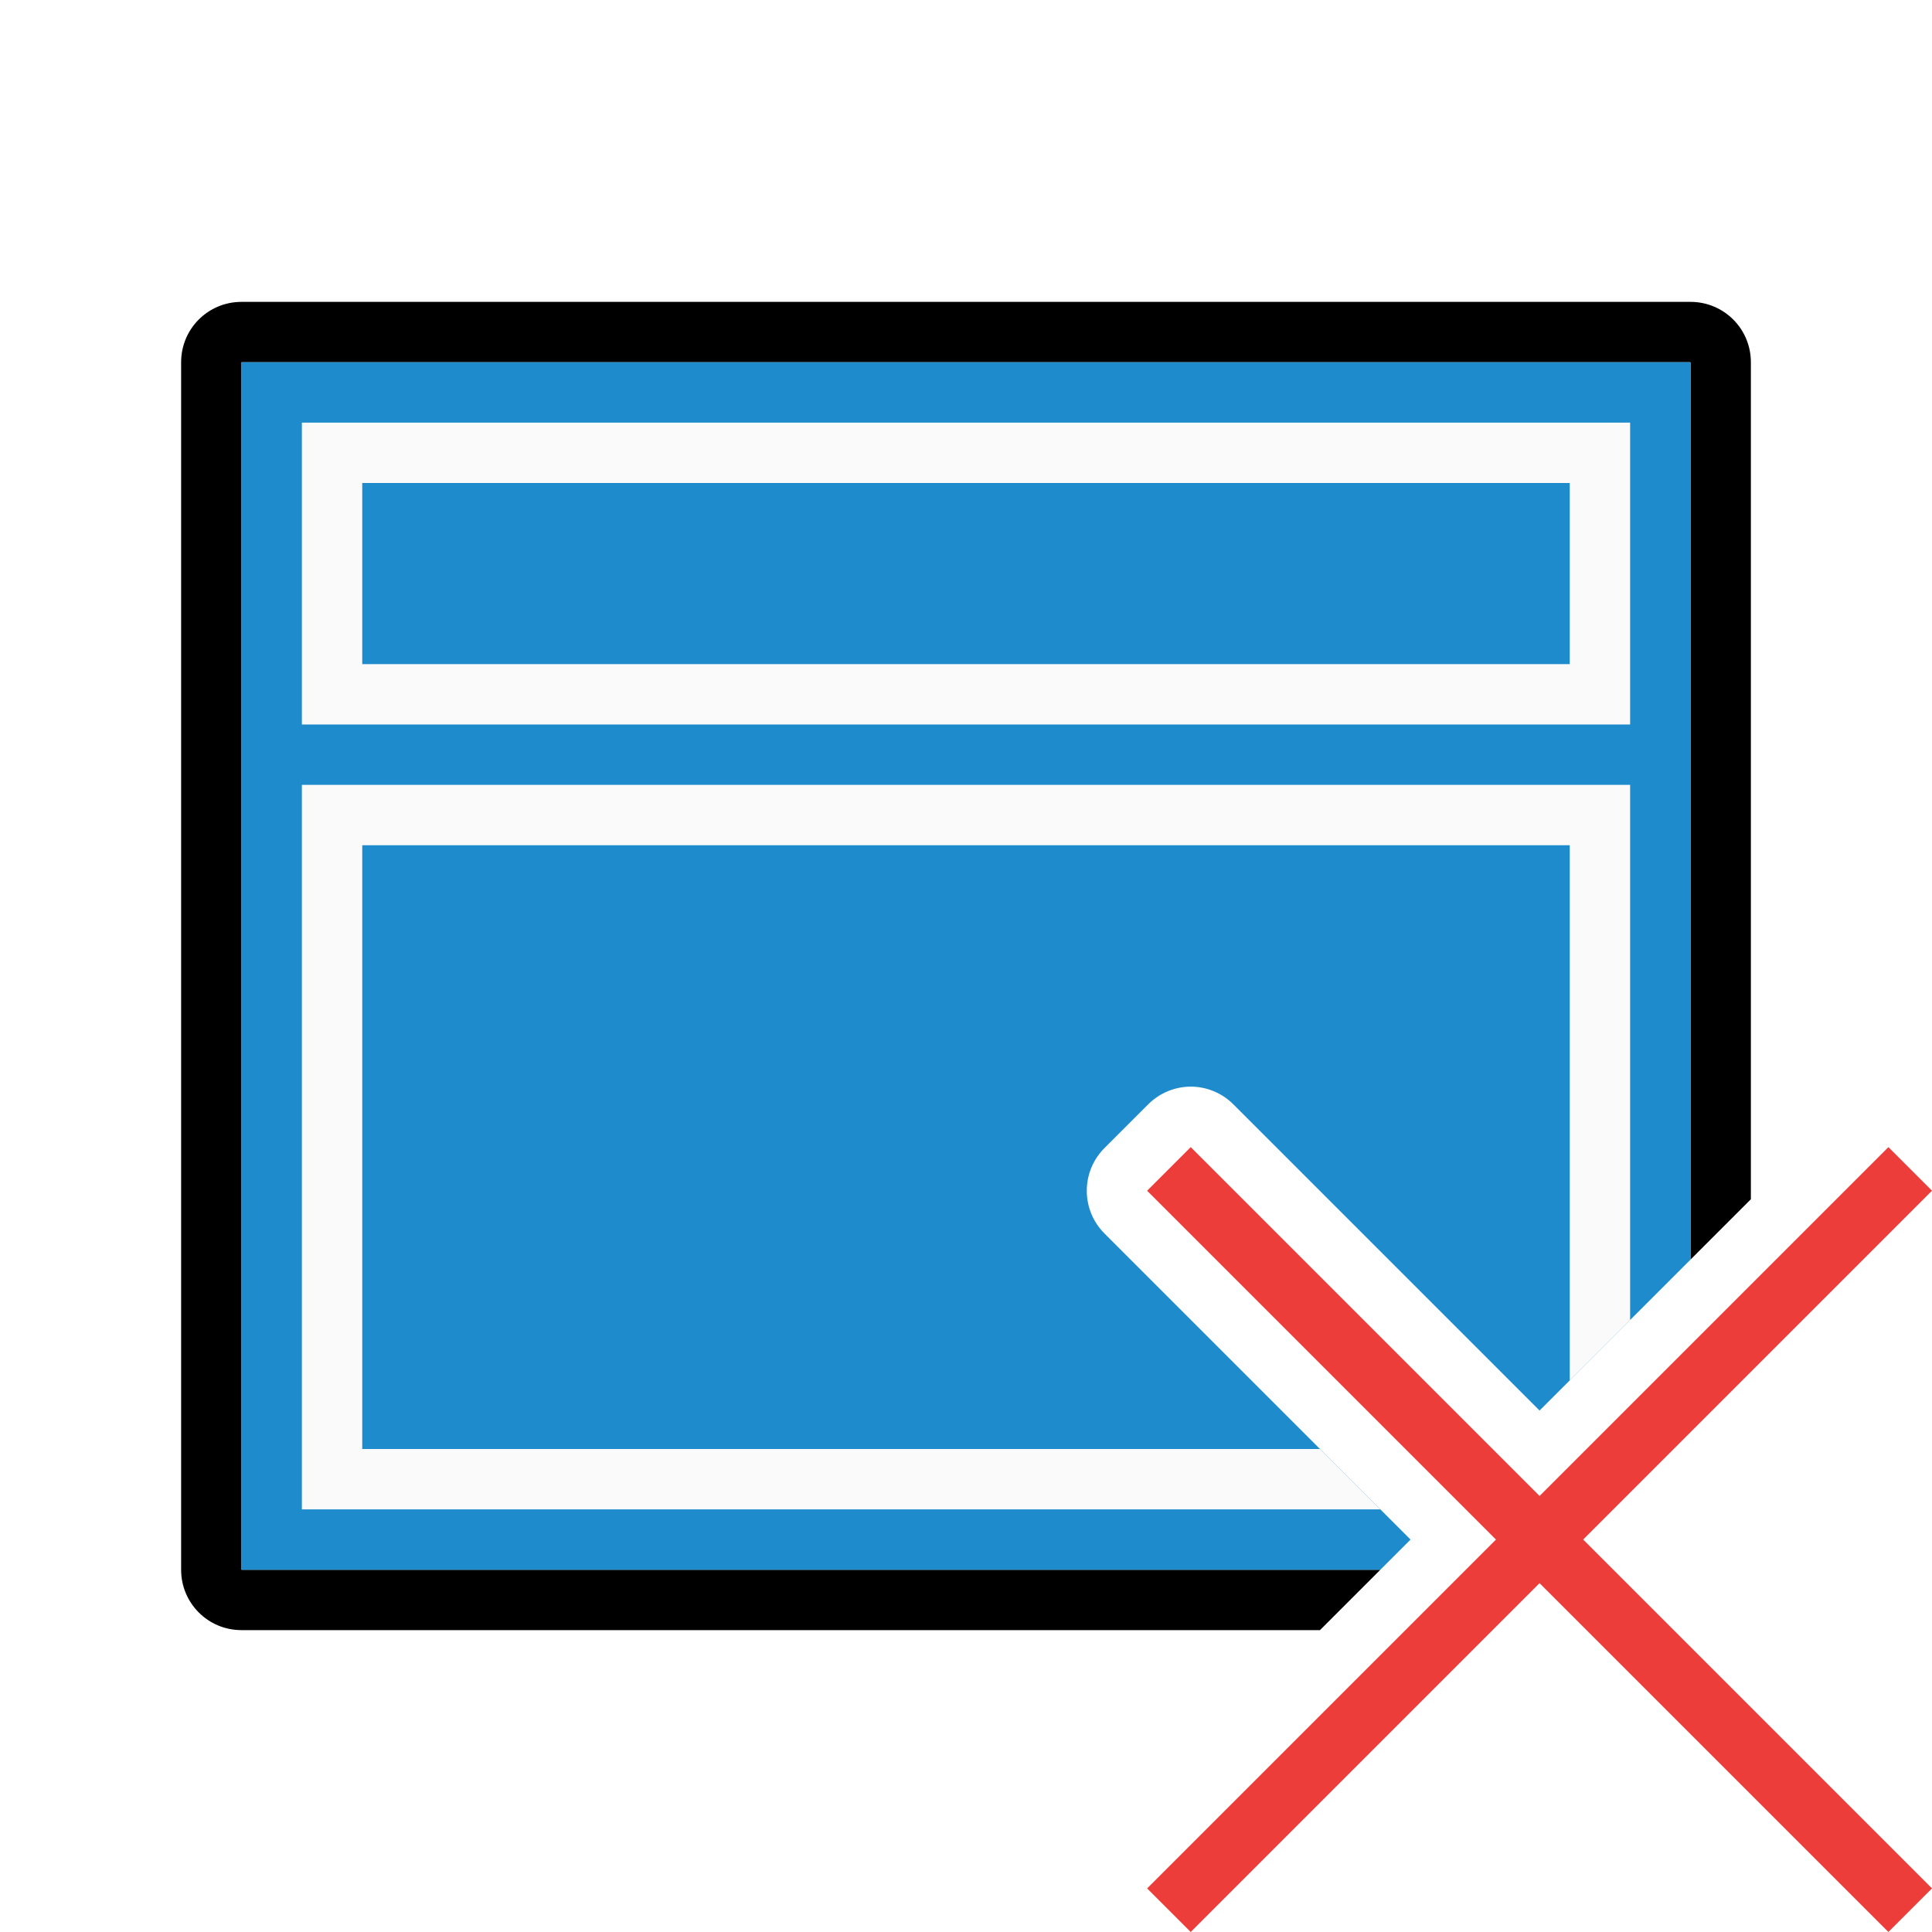
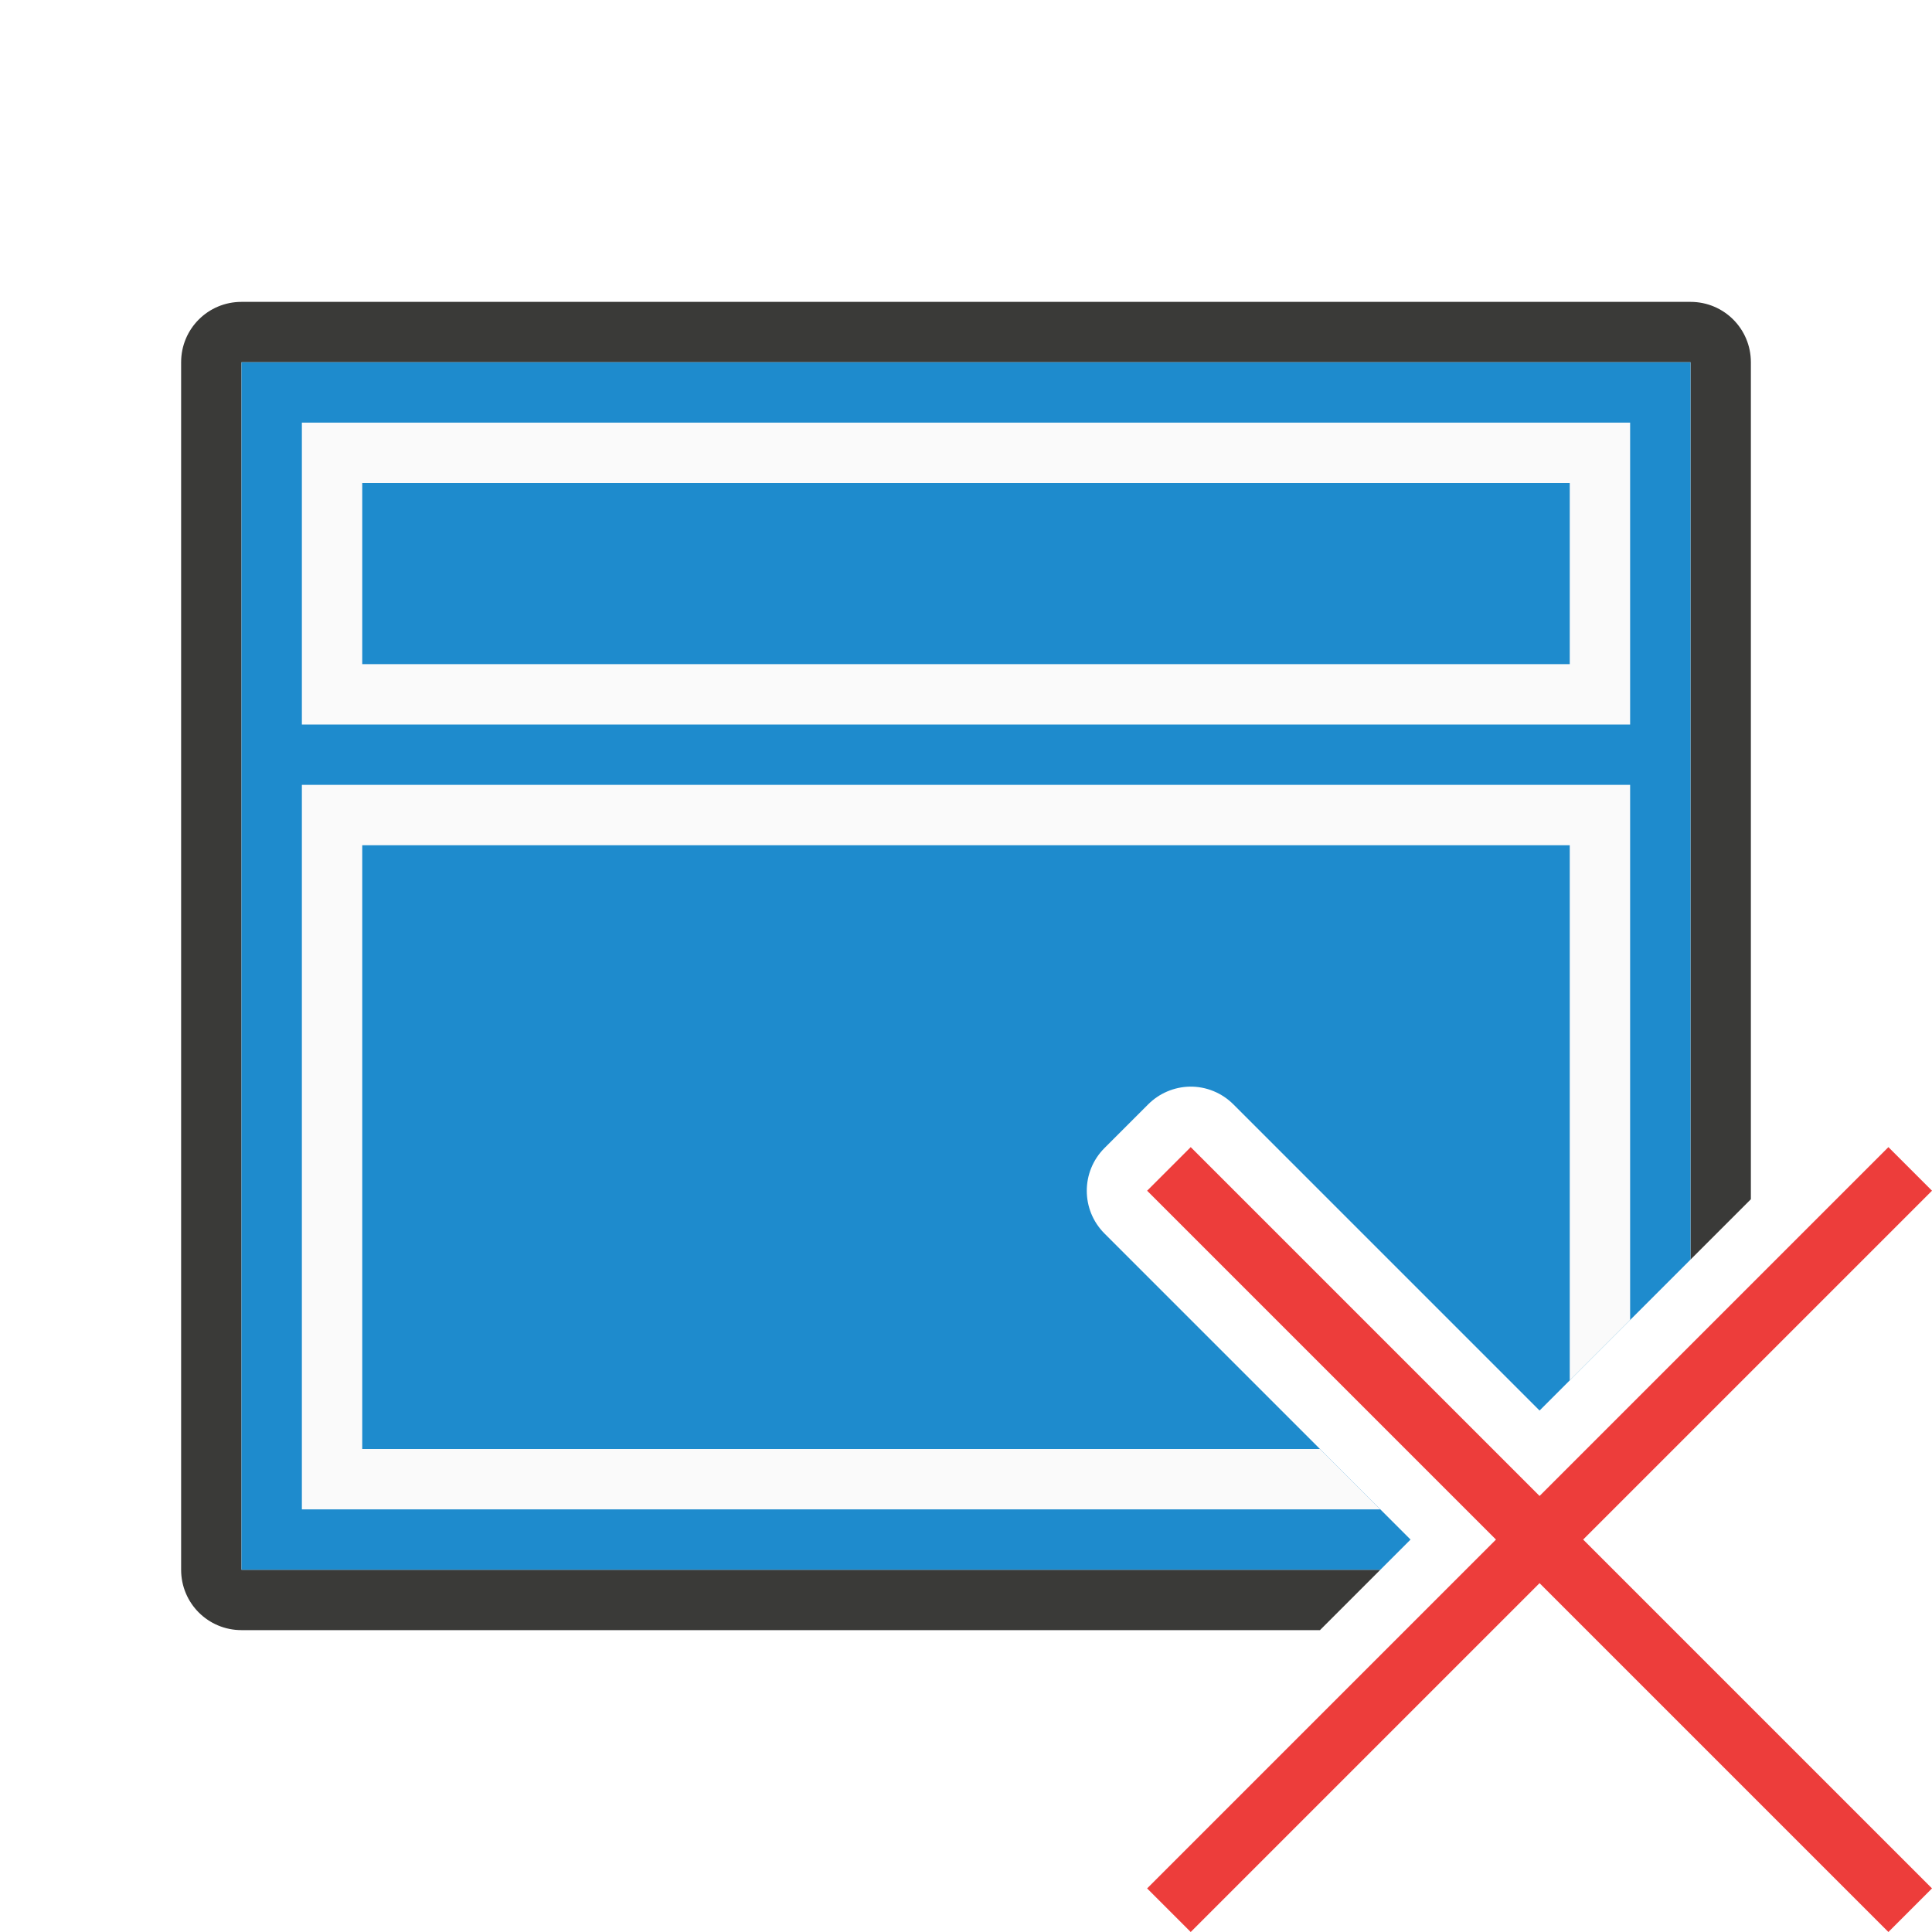
<svg xmlns="http://www.w3.org/2000/svg" viewBox="0 0 32 32">
-   <path d="m4 5c-.554 0-1 .446-1 1v20c0 .554.446 1 1 1h17.863l1-1h-18.863v-20h24v14.863l1-1v-13.863c0-.554-.446-1-1-1z" />
+   <path d="m4 5c-.554 0-1 .446-1 1v20c0 .554.446 1 1 1h17.863l1-1h-18.863v-20h24v14.863l1-1v-13.863c0-.554-.446-1-1-1z" fill="#3a3a38" />
  <path d="m4 6v20h18.863l.5-.5-5.07-5.07c-.39-.391-.39-1.023 0-1.414l.723-.723c.183-.184.431-.29.691-.295.271-.004.532.103.723.295l5.07 5.07 2.5-2.5v-14.863z" fill="#1e8bcd" />
-   <g fill="#fafafa">
-     <path d="m5 13v1 10 1h17.863l-1-1h-15.863v-10h20v8.863l1-1v-7.863-1z" />
-     <path d="m27 7h-22v1 3 1h22v-1-3zm-1 1v3h-20v-3z" />
-   </g>
+   <path d="m5 7v5h22v-5zm1 1h20v3h-20zm-1 5v12h17.863l-1-1h-15.863v-10h20v8.863l1-1v-8.863z" fill="#fafafa" />
  <path d="m31.278 19-5.778 5.778-5.778-5.778-.722.722 5.778 5.778-5.778 5.778.722.722 5.778-5.778 5.778 5.778.722-.722-5.778-5.778 5.778-5.778z" fill="#ed3d3b" />
</svg>
